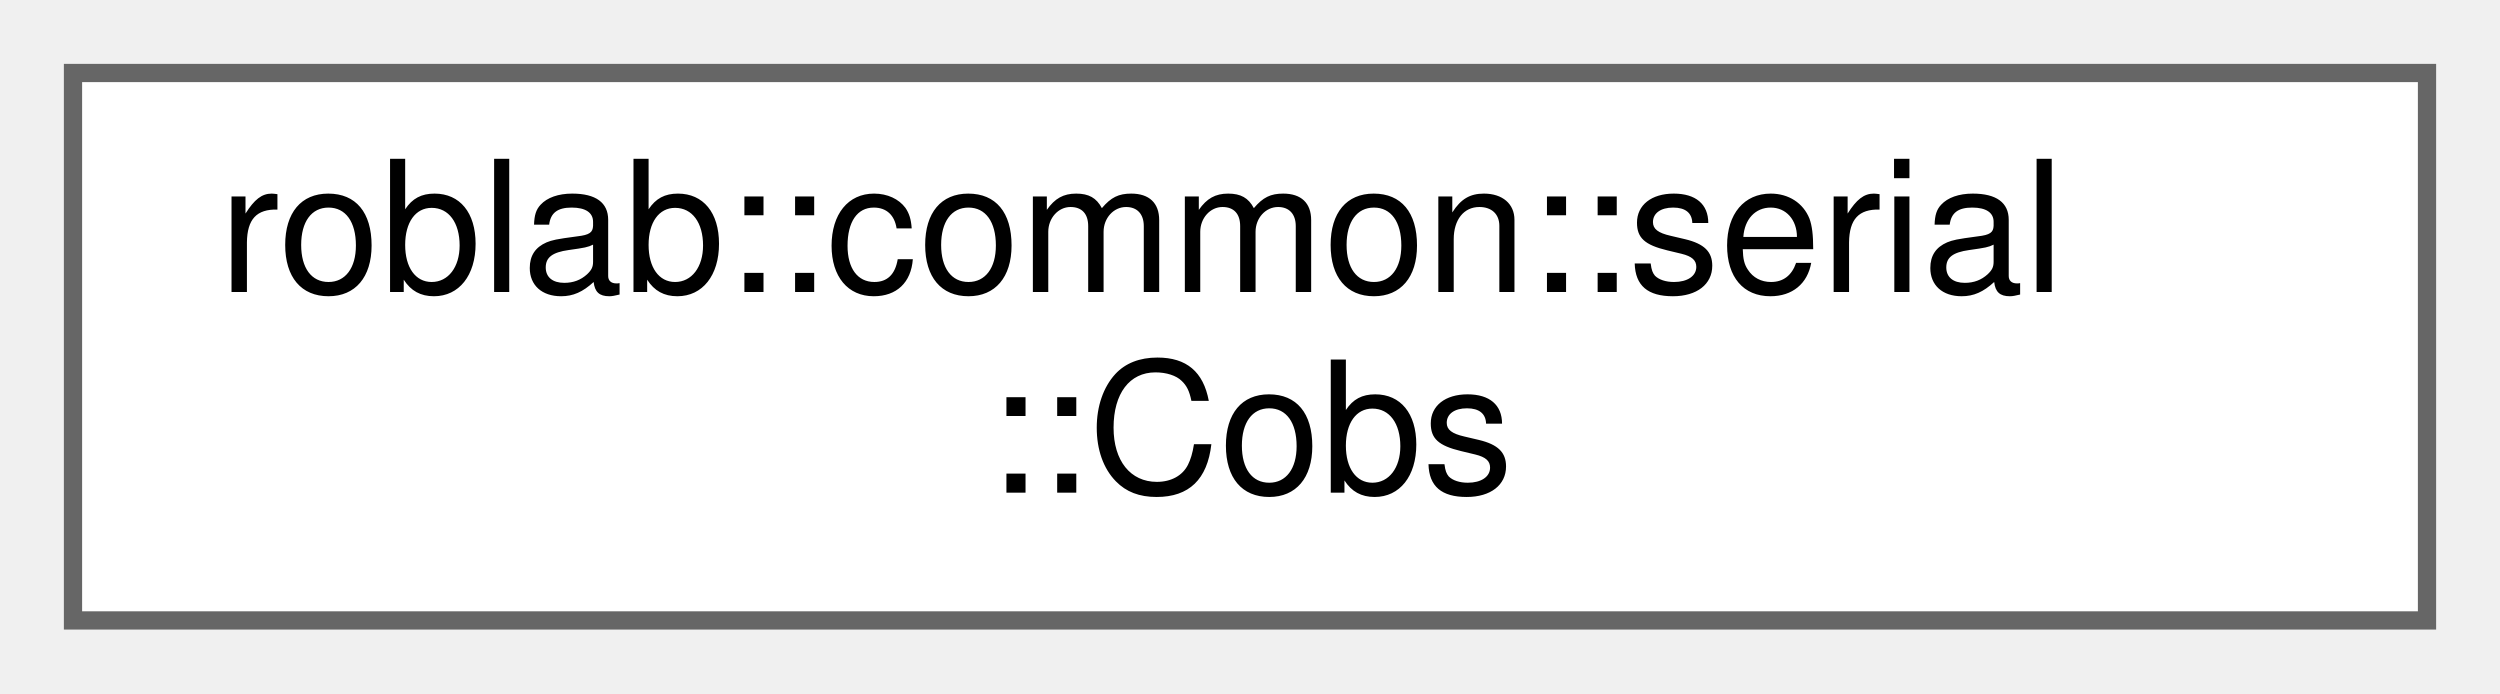
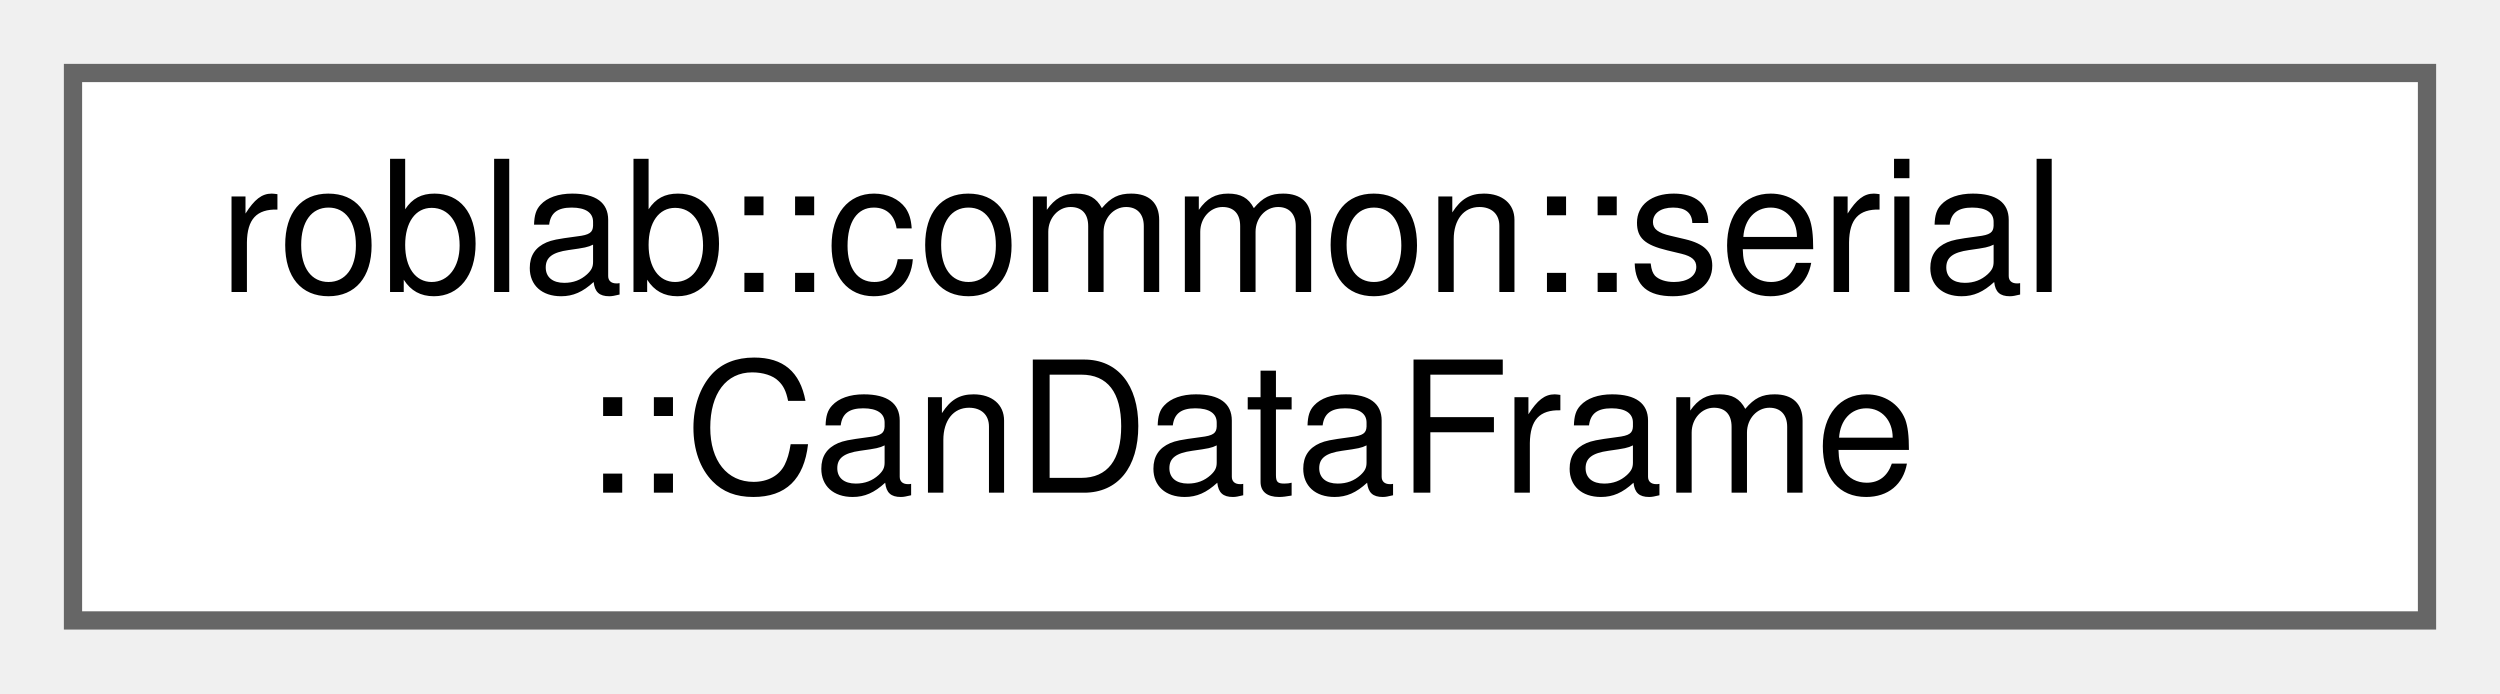
<svg xmlns="http://www.w3.org/2000/svg" xmlns:xlink="http://www.w3.org/1999/xlink" width="137pt" height="38pt" viewBox="0.00 0.00 137.00 38.00">
  <g id="graph0" class="graph" transform="scale(1 1) rotate(0) translate(4 34)">
    <g id="node1" class="node">
      <g id="a_node1">
-         <a xlink:href="classroblab_1_1common_1_1serial_1_1_cobs.html" target="_top" xlink:title="COBSの変換関数群">
+         <a xlink:href="structroblab_1_1common_1_1serial_1_1_can_data_frame.html" target="_top" xlink:title="CANフレームを表す構造体．">
          <polygon fill="white" stroke="#666666" points="129,-30 0,-30 0,0 129,0 129,-30" />
          <text text-anchor="start" x="8" y="-18" font-family="Helvetica,sans-Serif" font-size="10.00">roblab::common::serial</text>
-           <text text-anchor="middle" x="64.5" y="-7" font-family="Helvetica,sans-Serif" font-size="10.00">::Cobs</text>
+           <text text-anchor="middle" x="64.5" y="-7" font-family="Helvetica,sans-Serif" font-size="10.00">::CanDataFrame</text>
        </a>
      </g>
    </g>
  </g>
</svg>
